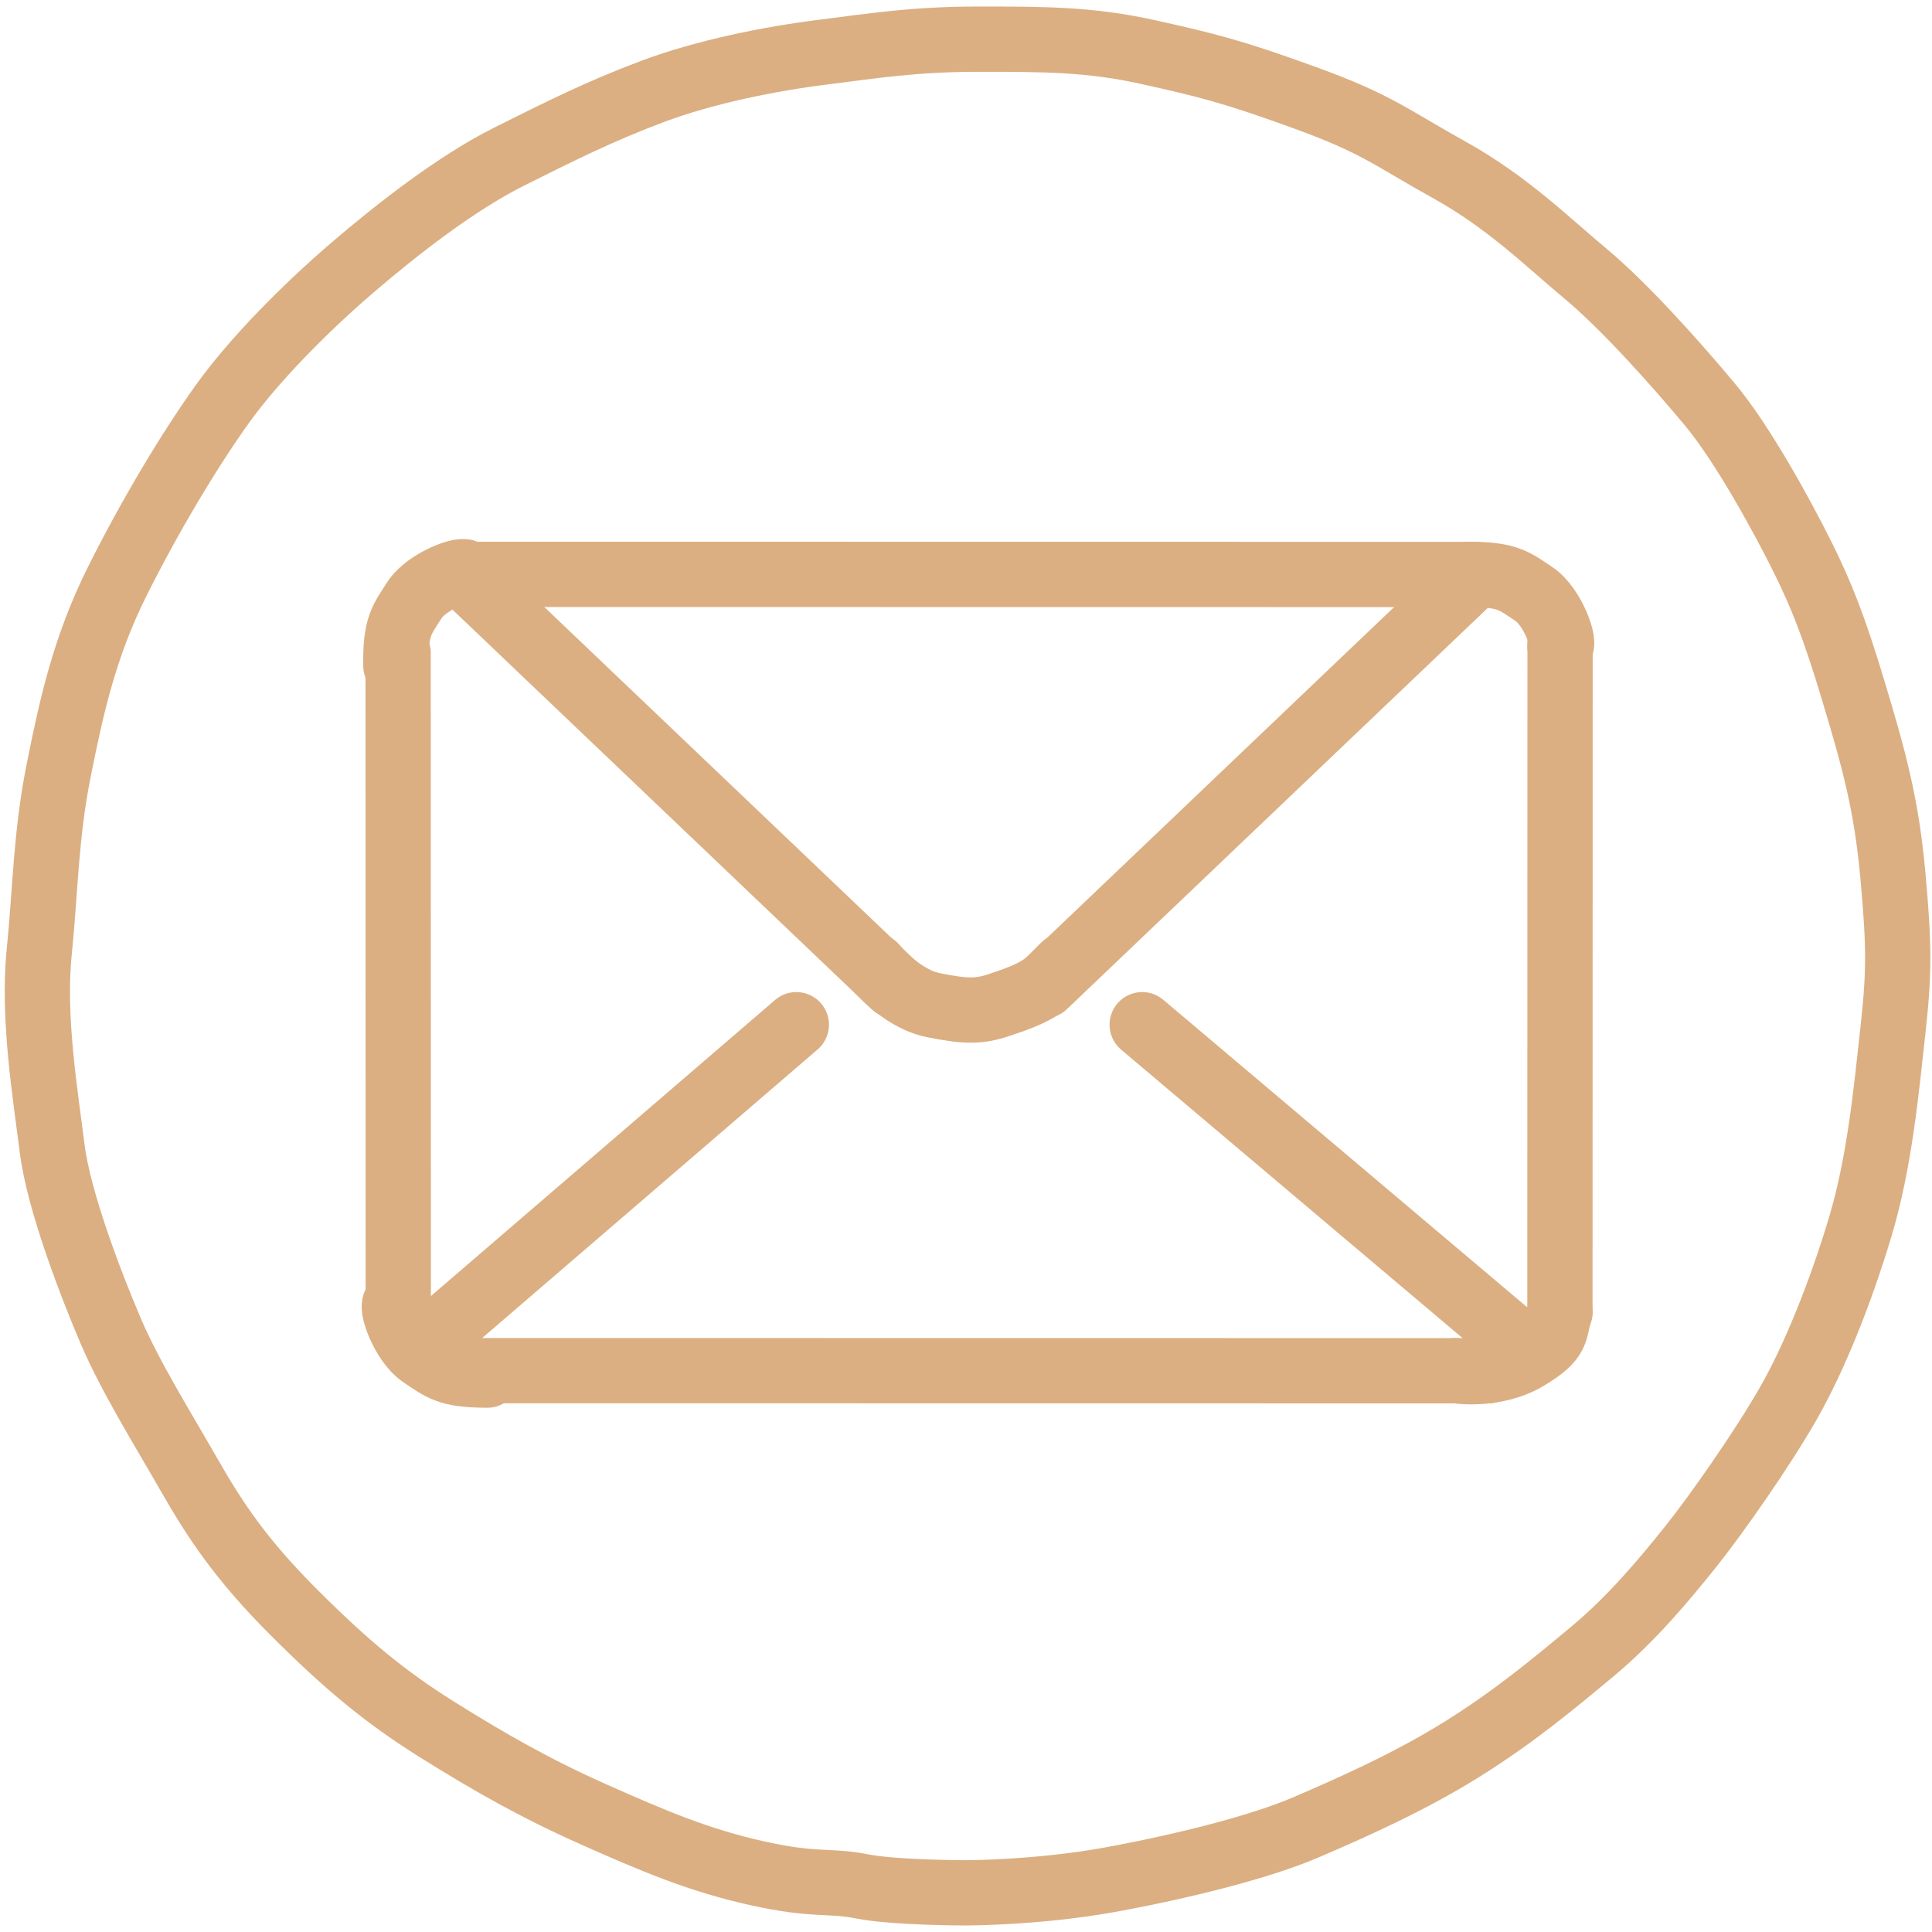
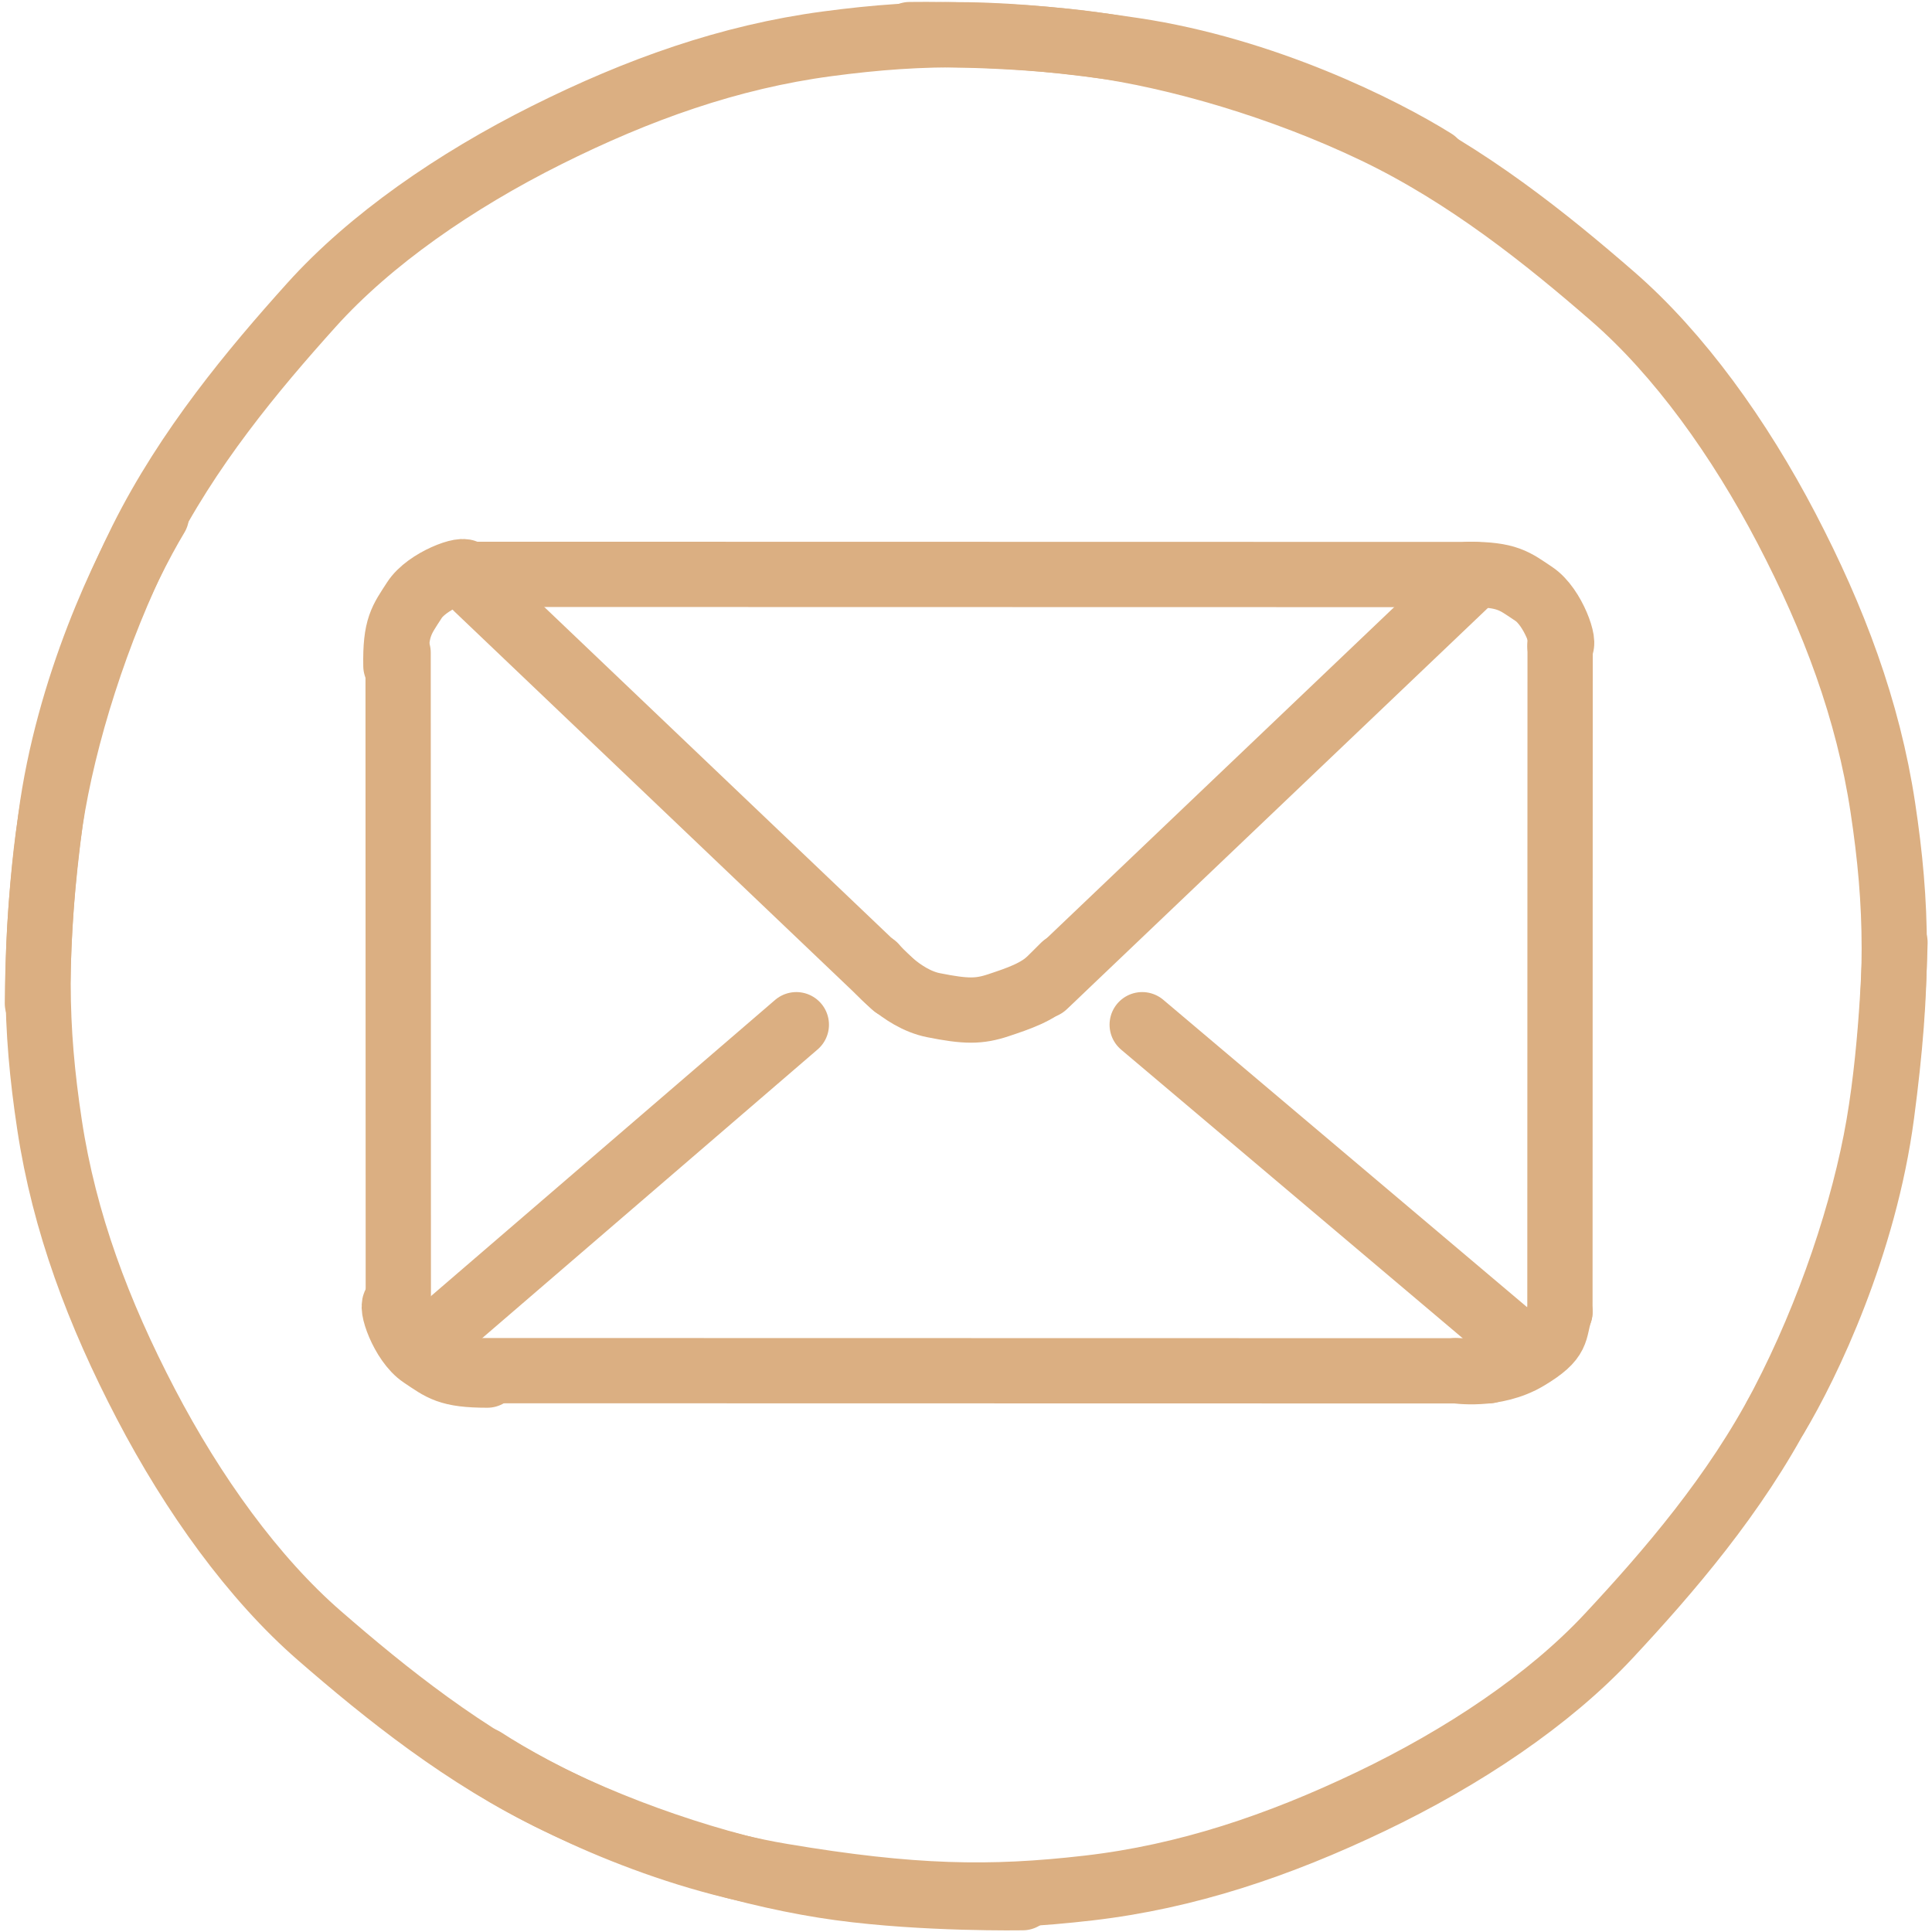
- <svg xmlns="http://www.w3.org/2000/svg" xmlns:ns1="https://sketch.io/dtd/" version="1.1" style="" ns1:metadata="eyJ0aXRsZSI6ImQxNWZkNzc1LWJkYTUtNDQ1Mi05YjI3LTU4OGViNDE1MmY0YiIsImRlc2NyaXB0aW9uIjoiTWFkZSB3aXRoIFNrZXRjaHBhZCAtIGh0dHBzOi8vc2tldGNoLmlvL3NrZXRjaHBhZCIsIm1ldGFkYXRhIjp7fSwiY2xpcFBhdGgiOnsiZW5hYmxlZCI6dHJ1ZSwic3R5bGUiOnsic3Ryb2tlU3R5bGUiOiJibGFjayIsImxpbmVXaWR0aCI6MX19LCJleHBvcnREUEkiOjcyLCJleHBvcnRGb3JtYXQiOiJwbmciLCJleHBvcnRRdWFsaXR5IjowLjk1LCJ1bml0cyI6InB4Iiwid2lkdGgiOjI5NiwiaGVpZ2h0IjoyOTYsInBhZ2VzIjp7Imxlbmd0aCI6MSwiZGF0YSI6W3sid2lkdGgiOjI5NiwiaGVpZ2h0IjoyOTZ9XX19" width="296" height="296" viewBox="0 0 296 296" ns1:version="5.1.316">
+ <svg xmlns="http://www.w3.org/2000/svg" xmlns:ns1="https://sketch.io/dtd/" version="1.1" style="" ns1:metadata="eyJ0aXRsZSI6IjQ1ZGZhZDk0LTU1ODctNDZiOC1hMzU5LWRhYTc5NTA0MGUwMSIsImRlc2NyaXB0aW9uIjoiTWFkZSB3aXRoIFNrZXRjaHBhZCAtIGh0dHBzOi8vc2tldGNoLmlvL3NrZXRjaHBhZCIsIm1ldGFkYXRhIjp7fSwiY2xpcFBhdGgiOnsiZW5hYmxlZCI6dHJ1ZSwic3R5bGUiOnsic3Ryb2tlU3R5bGUiOiJibGFjayIsImxpbmVXaWR0aCI6MX19LCJleHBvcnREUEkiOjcyLCJleHBvcnRGb3JtYXQiOiJwbmciLCJleHBvcnRRdWFsaXR5IjowLjk1LCJ1bml0cyI6InB4Iiwid2lkdGgiOjI5NiwiaGVpZ2h0IjoyOTYsInBhZ2VzIjp7Imxlbmd0aCI6MSwiZGF0YSI6W3sid2lkdGgiOjI5NiwiaGVpZ2h0IjoyOTZ9XX19" width="296" height="296" viewBox="0 0 296 296" ns1:version="5.1.316">
  <path ns1:tool="rectangle" style="fill: transparent; mix-blend-mode: source-over; fill-opacity: 1; fill-rule: nonzero; vector-effect: non-scaling-stroke;" d="M0 0 L296 0 296 296 0 296 z" />
-   <polyline ns1:tool="polyline" style="fill: none; stroke: #dbaf82; mix-blend-mode: source-over; stroke-alignment: center; stroke-dasharray: none; stroke-dashoffset: 0; stroke-linecap: round; stroke-linejoin: miter; stroke-miterlimit: 4; stroke-opacity: 1; stroke-width: 10;" points="0,0 154.02,0.02" transform="matrix(1,0,0,1,71.995,87.995)" />
-   <polyline ns1:tool="polyline" style="fill: none; stroke: #dbaf82; mix-blend-mode: source-over; stroke-alignment: center; stroke-dasharray: none; stroke-dashoffset: 0; stroke-linecap: round; stroke-linejoin: miter; stroke-miterlimit: 4; stroke-opacity: 1; stroke-width: 10;" points="0,0 0.02,100.02" transform="matrix(1,0,0,1,60.995,99.995)" />
-   <polyline ns1:tool="polyline" style="fill: none; stroke: #dbaf82; mix-blend-mode: source-over; stroke-alignment: center; stroke-dasharray: none; stroke-dashoffset: 0; stroke-linecap: round; stroke-linejoin: miter; stroke-miterlimit: 4; stroke-opacity: 1; stroke-width: 10;" points="0,0 156.02,0.02" transform="matrix(1,0,0,1,71.995,209.995)" />
-   <polyline ns1:tool="polyline" style="fill: none; stroke: #dbaf82; mix-blend-mode: source-over; stroke-alignment: center; stroke-dasharray: none; stroke-dashoffset: 0; stroke-linecap: round; stroke-linejoin: miter; stroke-miterlimit: 4; stroke-opacity: 1; stroke-width: 10;" points="0,103 0.02,0.02" transform="matrix(1,0,0,1,238.995,98.005)" />
-   <polyline ns1:tool="polyline" style="fill: none; stroke: #dbaf82; mix-blend-mode: source-over; stroke-alignment: center; stroke-dasharray: none; stroke-dashoffset: 0; stroke-linecap: round; stroke-linejoin: miter; stroke-miterlimit: 4; stroke-opacity: 1; stroke-width: 10;" points="57,0 0.02,49.02" transform="matrix(1,0,0,1,65.005,156.995)" />
-   <polyline ns1:tool="polyline" style="fill: none; stroke: #dbaf82; mix-blend-mode: source-over; stroke-alignment: center; stroke-dasharray: none; stroke-dashoffset: 0; stroke-linecap: round; stroke-linejoin: miter; stroke-miterlimit: 4; stroke-opacity: 1; stroke-width: 10;" points="0,0 58.02,49.02" transform="matrix(1,0,0,1,174.995,156.995)" />
-   <polyline ns1:tool="polyline" style="fill: none; stroke: #dbaf82; mix-blend-mode: source-over; stroke-alignment: center; stroke-dasharray: none; stroke-dashoffset: 0; stroke-linecap: round; stroke-linejoin: miter; stroke-miterlimit: 4; stroke-opacity: 1; stroke-width: 10;" points="64,61 0.02,0.02" transform="matrix(1,0,0,1,73.005,90.005)" />
-   <polyline ns1:tool="polyline" style="fill: none; stroke: #dbaf82; mix-blend-mode: source-over; stroke-alignment: center; stroke-dasharray: none; stroke-dashoffset: 0; stroke-linecap: round; stroke-linejoin: miter; stroke-miterlimit: 4; stroke-opacity: 1; stroke-width: 10;" points="0,62 65.02,0.02" transform="matrix(1,0,0,1,159.995,89.005)" />
+   <polyline ns1:tool="polyline" style="fill: none; stroke: #dbaf82; mix-blend-mode: source-over; stroke-alignment: center; stroke-dasharray: none; stroke-dashoffset: 0; stroke-linecap: round; stroke-linejoin: miter; stroke-miterlimit: 4; stroke-opacity: 1; stroke-width: 10;" points="0,0 154.03,0.03" transform="matrix(1,0,0,1,71.995,87.995)" />
+   <polyline ns1:tool="polyline" style="fill: none; stroke: #dbaf82; mix-blend-mode: source-over; stroke-alignment: center; stroke-dasharray: none; stroke-dashoffset: 0; stroke-linecap: round; stroke-linejoin: miter; stroke-miterlimit: 4; stroke-opacity: 1; stroke-width: 10;" points="0,0 0.03,100.03" transform="matrix(1,0,0,1,60.995,99.995)" />
+   <polyline ns1:tool="polyline" style="fill: none; stroke: #dbaf82; mix-blend-mode: source-over; stroke-alignment: center; stroke-dasharray: none; stroke-dashoffset: 0; stroke-linecap: round; stroke-linejoin: miter; stroke-miterlimit: 4; stroke-opacity: 1; stroke-width: 10;" points="0,0 156.03,0.03" transform="matrix(1,0,0,1,71.995,209.995)" />
+   <polyline ns1:tool="polyline" style="fill: none; stroke: #dbaf82; mix-blend-mode: source-over; stroke-alignment: center; stroke-dasharray: none; stroke-dashoffset: 0; stroke-linecap: round; stroke-linejoin: miter; stroke-miterlimit: 4; stroke-opacity: 1; stroke-width: 10;" points="0,103 0.03,0.03" transform="matrix(1,0,0,1,238.995,98.005)" />
+   <polyline ns1:tool="polyline" style="fill: none; stroke: #dbaf82; mix-blend-mode: source-over; stroke-alignment: center; stroke-dasharray: none; stroke-dashoffset: 0; stroke-linecap: round; stroke-linejoin: miter; stroke-miterlimit: 4; stroke-opacity: 1; stroke-width: 10;" points="57,0 0.03,49.03" transform="matrix(1,0,0,1,65.005,156.995)" />
+   <polyline ns1:tool="polyline" style="fill: none; stroke: #dbaf82; mix-blend-mode: source-over; stroke-alignment: center; stroke-dasharray: none; stroke-dashoffset: 0; stroke-linecap: round; stroke-linejoin: miter; stroke-miterlimit: 4; stroke-opacity: 1; stroke-width: 10;" points="0,0 58.03,49.03" transform="matrix(1,0,0,1,174.995,156.995)" />
+   <polyline ns1:tool="polyline" style="fill: none; stroke: #dbaf82; mix-blend-mode: source-over; stroke-alignment: center; stroke-dasharray: none; stroke-dashoffset: 0; stroke-linecap: round; stroke-linejoin: miter; stroke-miterlimit: 4; stroke-opacity: 1; stroke-width: 10;" points="64,61 0.03,0.03" transform="matrix(1,0,0,1,73.005,90.005)" />
+   <polyline ns1:tool="polyline" style="fill: none; stroke: #dbaf82; mix-blend-mode: source-over; stroke-alignment: center; stroke-dasharray: none; stroke-dashoffset: 0; stroke-linecap: round; stroke-linejoin: miter; stroke-miterlimit: 4; stroke-opacity: 1; stroke-width: 10;" points="0,62 65.03,0.03" transform="matrix(1,0,0,1,159.995,89.005)" />
  <path ns1:tool="path" style="fill: none; stroke: #dbaf82; mix-blend-mode: source-over; stroke-alignment: center; stroke-dasharray: none; stroke-dashoffset: 0; stroke-linecap: round; stroke-linejoin: miter; stroke-miterlimit: 4; stroke-opacity: 1; stroke-width: 10;" d="M0 0 C0 0 4 5 9 6 14 7 16 7 19 6 22 5 25 4 27 2 29 0 29 0 29 0 " transform="matrix(1,0,0,1,134,148)" />
  <path ns1:tool="path" style="fill: none; stroke: #dbaf82; mix-blend-mode: source-over; stroke-alignment: center; stroke-dasharray: none; stroke-dashoffset: 0; stroke-linecap: round; stroke-linejoin: miter; stroke-miterlimit: 4; stroke-opacity: 1; stroke-width: 10;" d="M0 0 C6 0 7 1 10 3 13 5 15 11 14 11 " transform="matrix(1,0,0,1,225,88)" />
  <path ns1:tool="path" style="fill: none; stroke: #dbaf82; mix-blend-mode: source-over; stroke-alignment: center; stroke-dasharray: none; stroke-dashoffset: 0; stroke-linecap: round; stroke-linejoin: miter; stroke-miterlimit: 4; stroke-opacity: 1; stroke-width: 10;" d="M0 9 C0 9 6 10 11 7 16 4 15 3 16 0 " transform="matrix(1,0,0,1,223,201)" />
  <path ns1:tool="path" style="fill: none; stroke: #dbaf82; mix-blend-mode: source-over; stroke-alignment: center; stroke-dasharray: none; stroke-dashoffset: 0; stroke-linecap: round; stroke-linejoin: miter; stroke-miterlimit: 4; stroke-opacity: 1; stroke-width: 10;" d="M0 0 C6 0 7 1 10 3 13 5 15 11 14 11 " transform="matrix(-0.01745241,-0.9998477,0.9998477,-0.01745241,60.65551,102.0174)" />
  <path ns1:tool="path" style="fill: none; stroke: #dbaf82; mix-blend-mode: source-over; stroke-alignment: center; stroke-dasharray: none; stroke-dashoffset: 0; stroke-linecap: round; stroke-linejoin: miter; stroke-miterlimit: 4; stroke-opacity: 1; stroke-width: 10;" d="M0 0 C6 0 7 1 10 3 13 5 15 11 14 11 " transform="matrix(-1,-6.982962677686267e-15,6.982962677686267e-15,-1,74.66419,210.6781)" />
-   <path ns1:tool="path" style="fill: none; stroke: #dbaf82; mix-blend-mode: source-over; stroke-alignment: center; stroke-dasharray: none; stroke-dashoffset: 0; stroke-linecap: round; stroke-linejoin: miter; stroke-miterlimit: 4; stroke-opacity: 1; stroke-width: 10;" d="M142.27 284 C142.27 284 153.27 284 164.27 282 175.27 280 187.27 277 194.27 274 201.27 271 210.27 267 218.27 262 226.27 257 232.27 252 238.27 247 244.27 242 249.27 236 253.27 231 257.27 226 264.27 216 268.27 209 272.27 202 276.27 192 279.27 182 282.27 172 283.27 161 284.27 152 285.27 143 285.27 139 284.27 128 283.27 117 281.27 110 278.27 100 275.27 90 273.27 85 270.27 79 267.27 73 261.27 62 256.27 56 251.27 50 243.27 41 237.27 36 231.27 31 225.27 25 216.27 20 207.27 15 205.27 13 194.27 9 183.27 5 179.27 4 170.27 2 161.27 0 154.27 0 144.27 0 134.27 0 128.27 1 120.27 2 112.27 3 102.27 5 94.27 8 86.27 11 80.27 14 72.27 18 64.27 22 55.27 29 48.27 35 41.27 41 33.27 49 28.27 56 23.27 63 17.27 73 12.27 83 7.27 93 5.27 102 3.27 112 1.27 122 1.27 130 0.27 140 -0.73 150 1.27 162 2.27 170 3.27 178 8.27 191 11.27 198 14.27 205 19.27 213 23.27 220 27.27 227 31.27 233 39.27 241 47.27 249 53.27 254 61.27 259 69.27 264 76.27 268 85.27 272 94.27 276 101.27 279 110.27 281 119.27 283 121.27 282 126.27 283 131.27 284 142.27 284 142.27 284 z" transform="matrix(1,0,0,1,5.727458,6)" />
+   <path ns1:tool="path" style="fill: none; stroke: #dbaf82; mix-blend-mode: source-over; stroke-alignment: center; stroke-dasharray: none; stroke-dashoffset: 0; stroke-linecap: round; stroke-linejoin: miter; stroke-miterlimit: 4; stroke-opacity: 1; stroke-width: 10;" d="M0 148.39 C0 148.39 0 133.39 2 120.39 4 107.39 9 91.39 16 77.39 23 63.39 33 51.39 42 41.39 51 31.39 64 22.39 78 15.39 92 8.39 106 3.39 121 1.39 136 -0.61 148 -0.61 168 2.39 188 5.39 206 14.39 214 19.39 " transform="matrix(1,0,0,1,5.729602,5.325069)" />
+   <path ns1:tool="path" style="fill: none; stroke: #dbaf82; mix-blend-mode: source-over; stroke-alignment: center; stroke-dasharray: none; stroke-dashoffset: 0; stroke-linecap: round; stroke-linejoin: miter; stroke-miterlimit: 4; stroke-opacity: 1; stroke-width: 10;" d="M0 148.39 C0 148.39 0 133.39 2 120.39 4 107.39 9 91.39 16 77.39 23 63.39 33 51.39 42 41.39 51 31.39 64 22.39 78 15.39 92 8.39 106 3.39 121 1.39 136 -0.61 148 -0.61 168 2.39 188 5.39 206 14.39 214 19.39 " transform="matrix(0.01745241,0.9998477,-0.9998477,0.01745241,287.7457,2.708883)" />
+   <path ns1:tool="path" style="fill: none; stroke: #dbaf82; mix-blend-mode: source-over; stroke-alignment: center; stroke-dasharray: none; stroke-dashoffset: 0; stroke-linecap: round; stroke-linejoin: miter; stroke-miterlimit: 4; stroke-opacity: 1; stroke-width: 10;" d="M0 148.39 C0 148.39 0 133.39 2 120.39 4 107.39 9 91.39 16 77.39 23 63.39 33 51.39 42 41.39 51 31.39 64 22.39 78 15.39 92 8.39 106 3.39 121 1.39 136 -0.61 148 -0.61 168 2.39 188 5.39 206 14.39 214 19.39 " transform="matrix(-0.9998477,-0.01745241,0.01745241,-0.9998477,287.7401,292.7624)" />
+   <path ns1:tool="path" style="fill: none; stroke: #dbaf82; mix-blend-mode: source-over; stroke-alignment: center; stroke-dasharray: none; stroke-dashoffset: 0; stroke-linecap: round; stroke-linejoin: miter; stroke-miterlimit: 4; stroke-opacity: 1; stroke-width: 10;" d="M0 148.39 C0 148.39 0 133.39 2 120.39 4 107.39 9 91.39 16 77.39 23 63.39 33 51.39 42 41.39 51 31.39 64 22.39 78 15.39 92 8.39 106 3.39 121 1.39 136 -0.61 148 -0.61 168 2.39 188 5.39 206 14.39 214 19.39 " transform="matrix(-0.01745241,-0.9998477,0.9998477,-0.01745241,8.309727,293.3312)" />
</svg>
